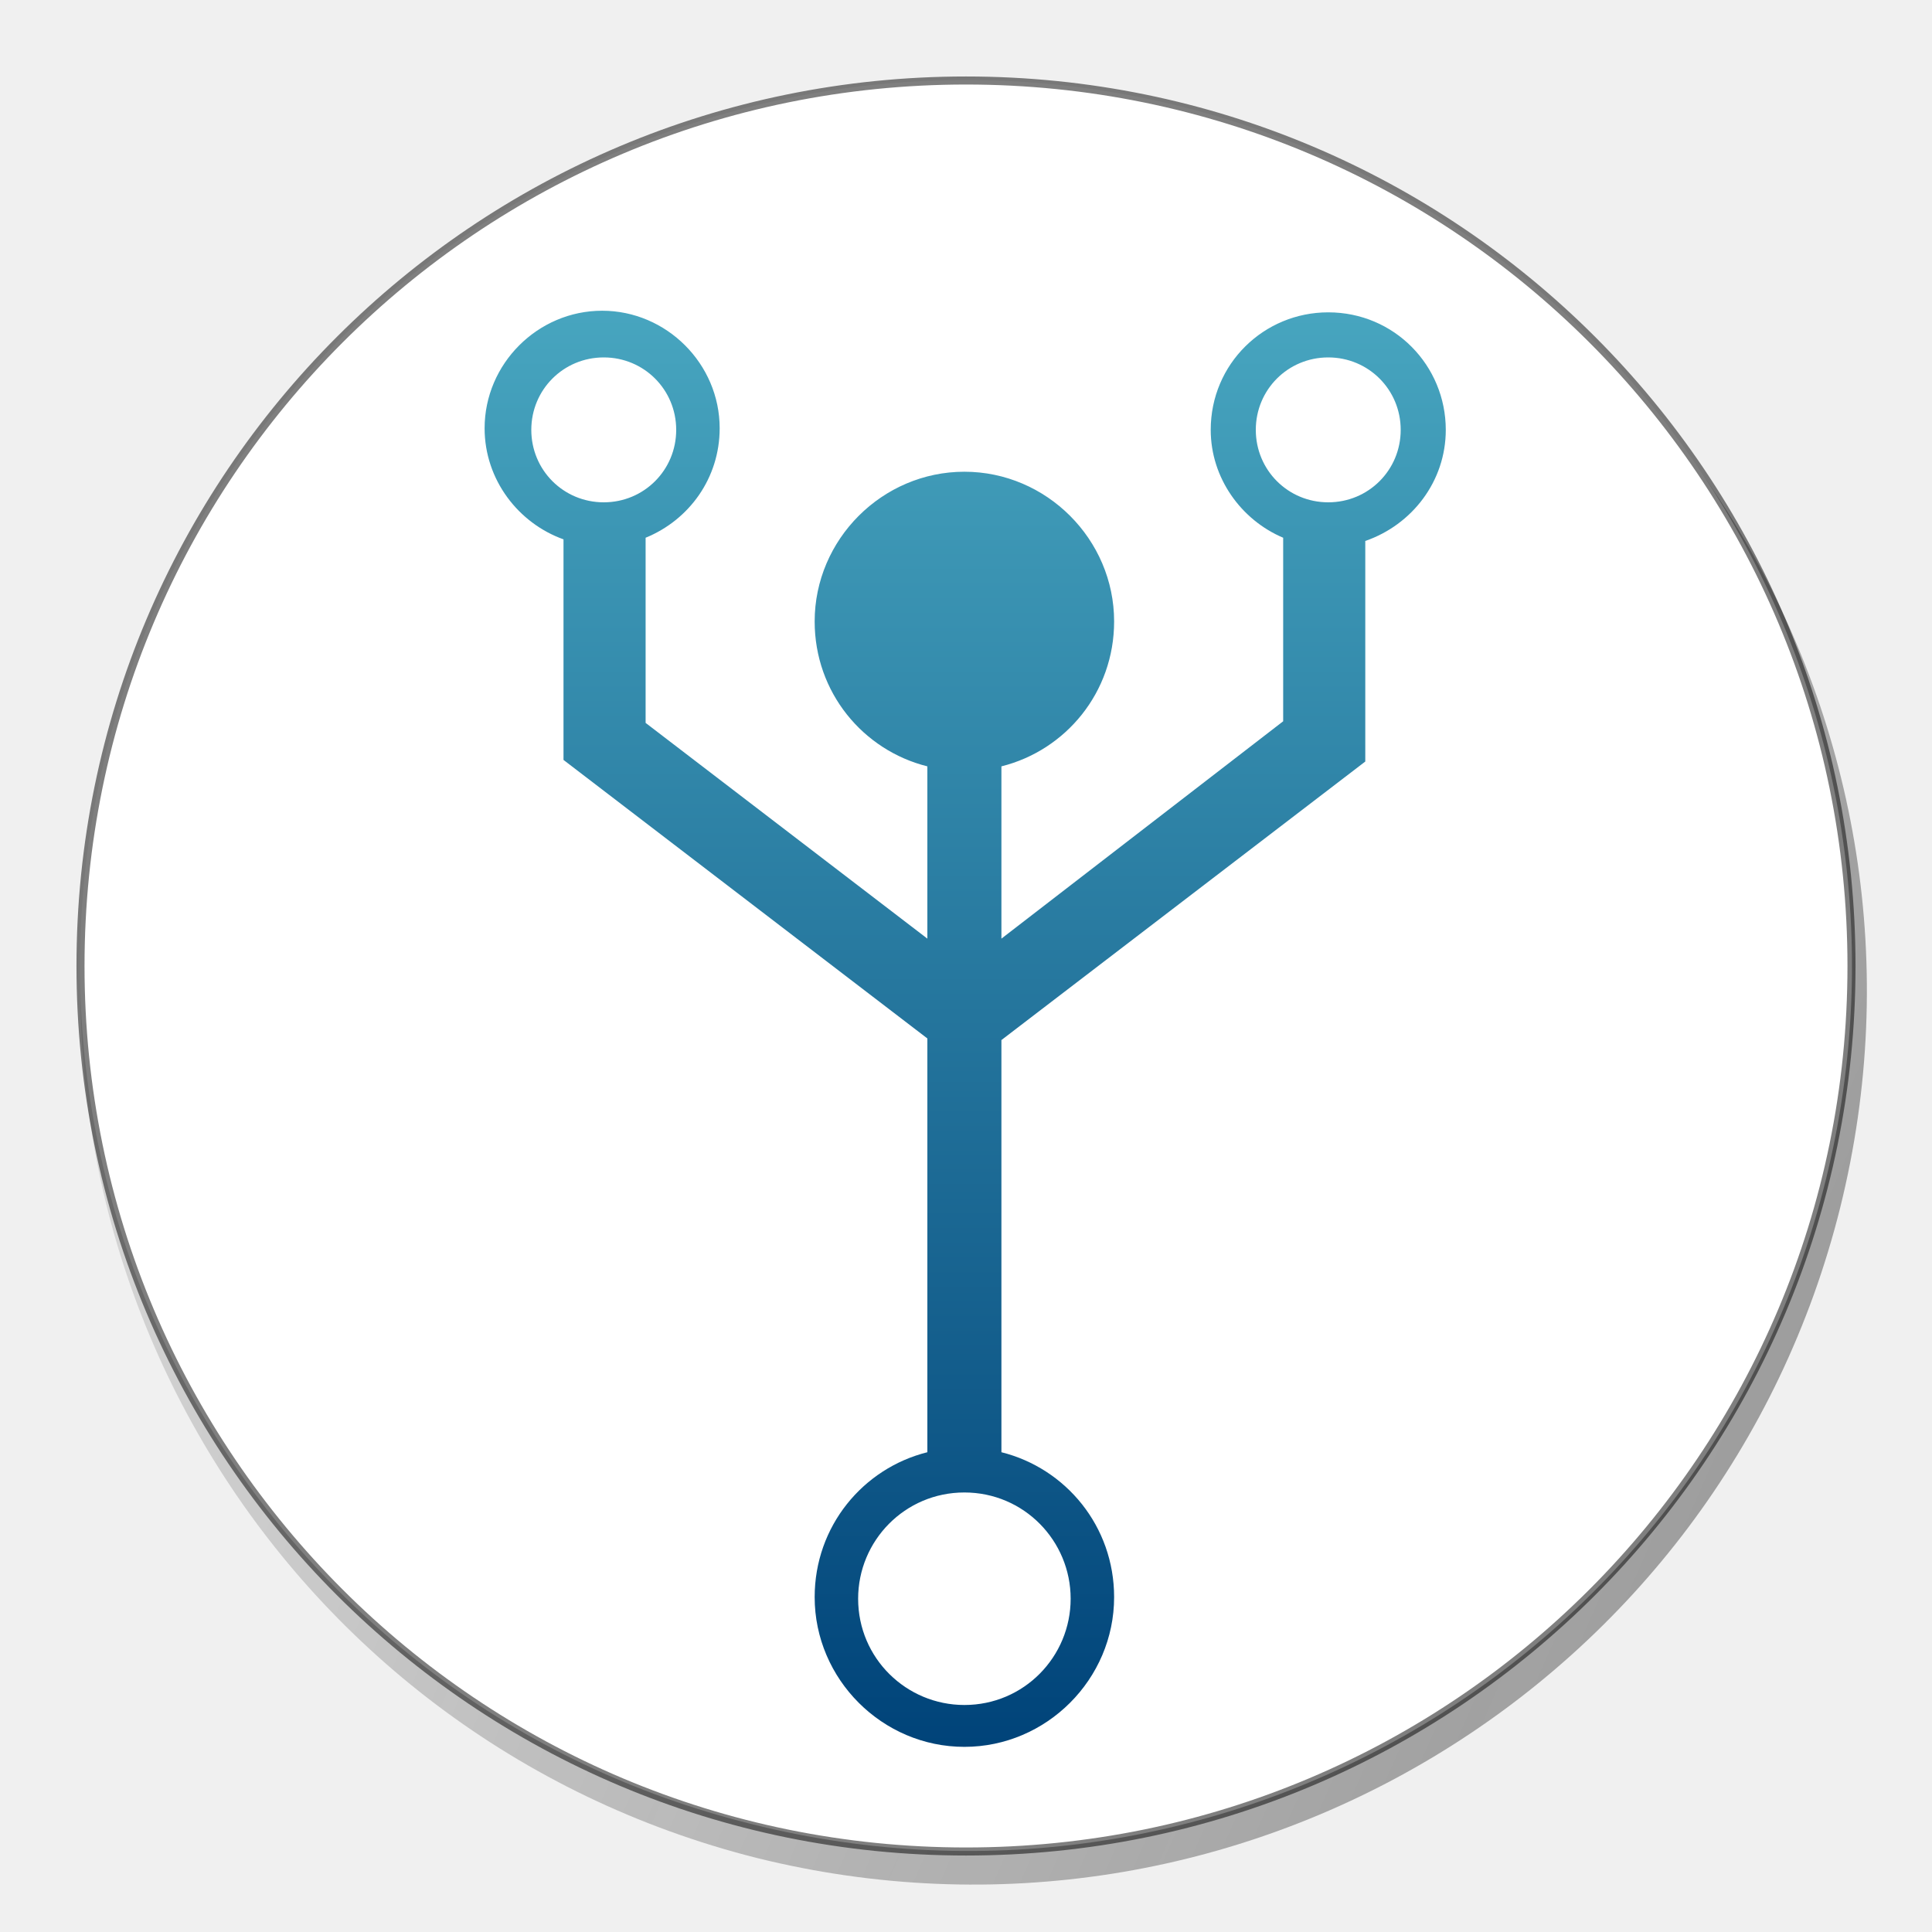
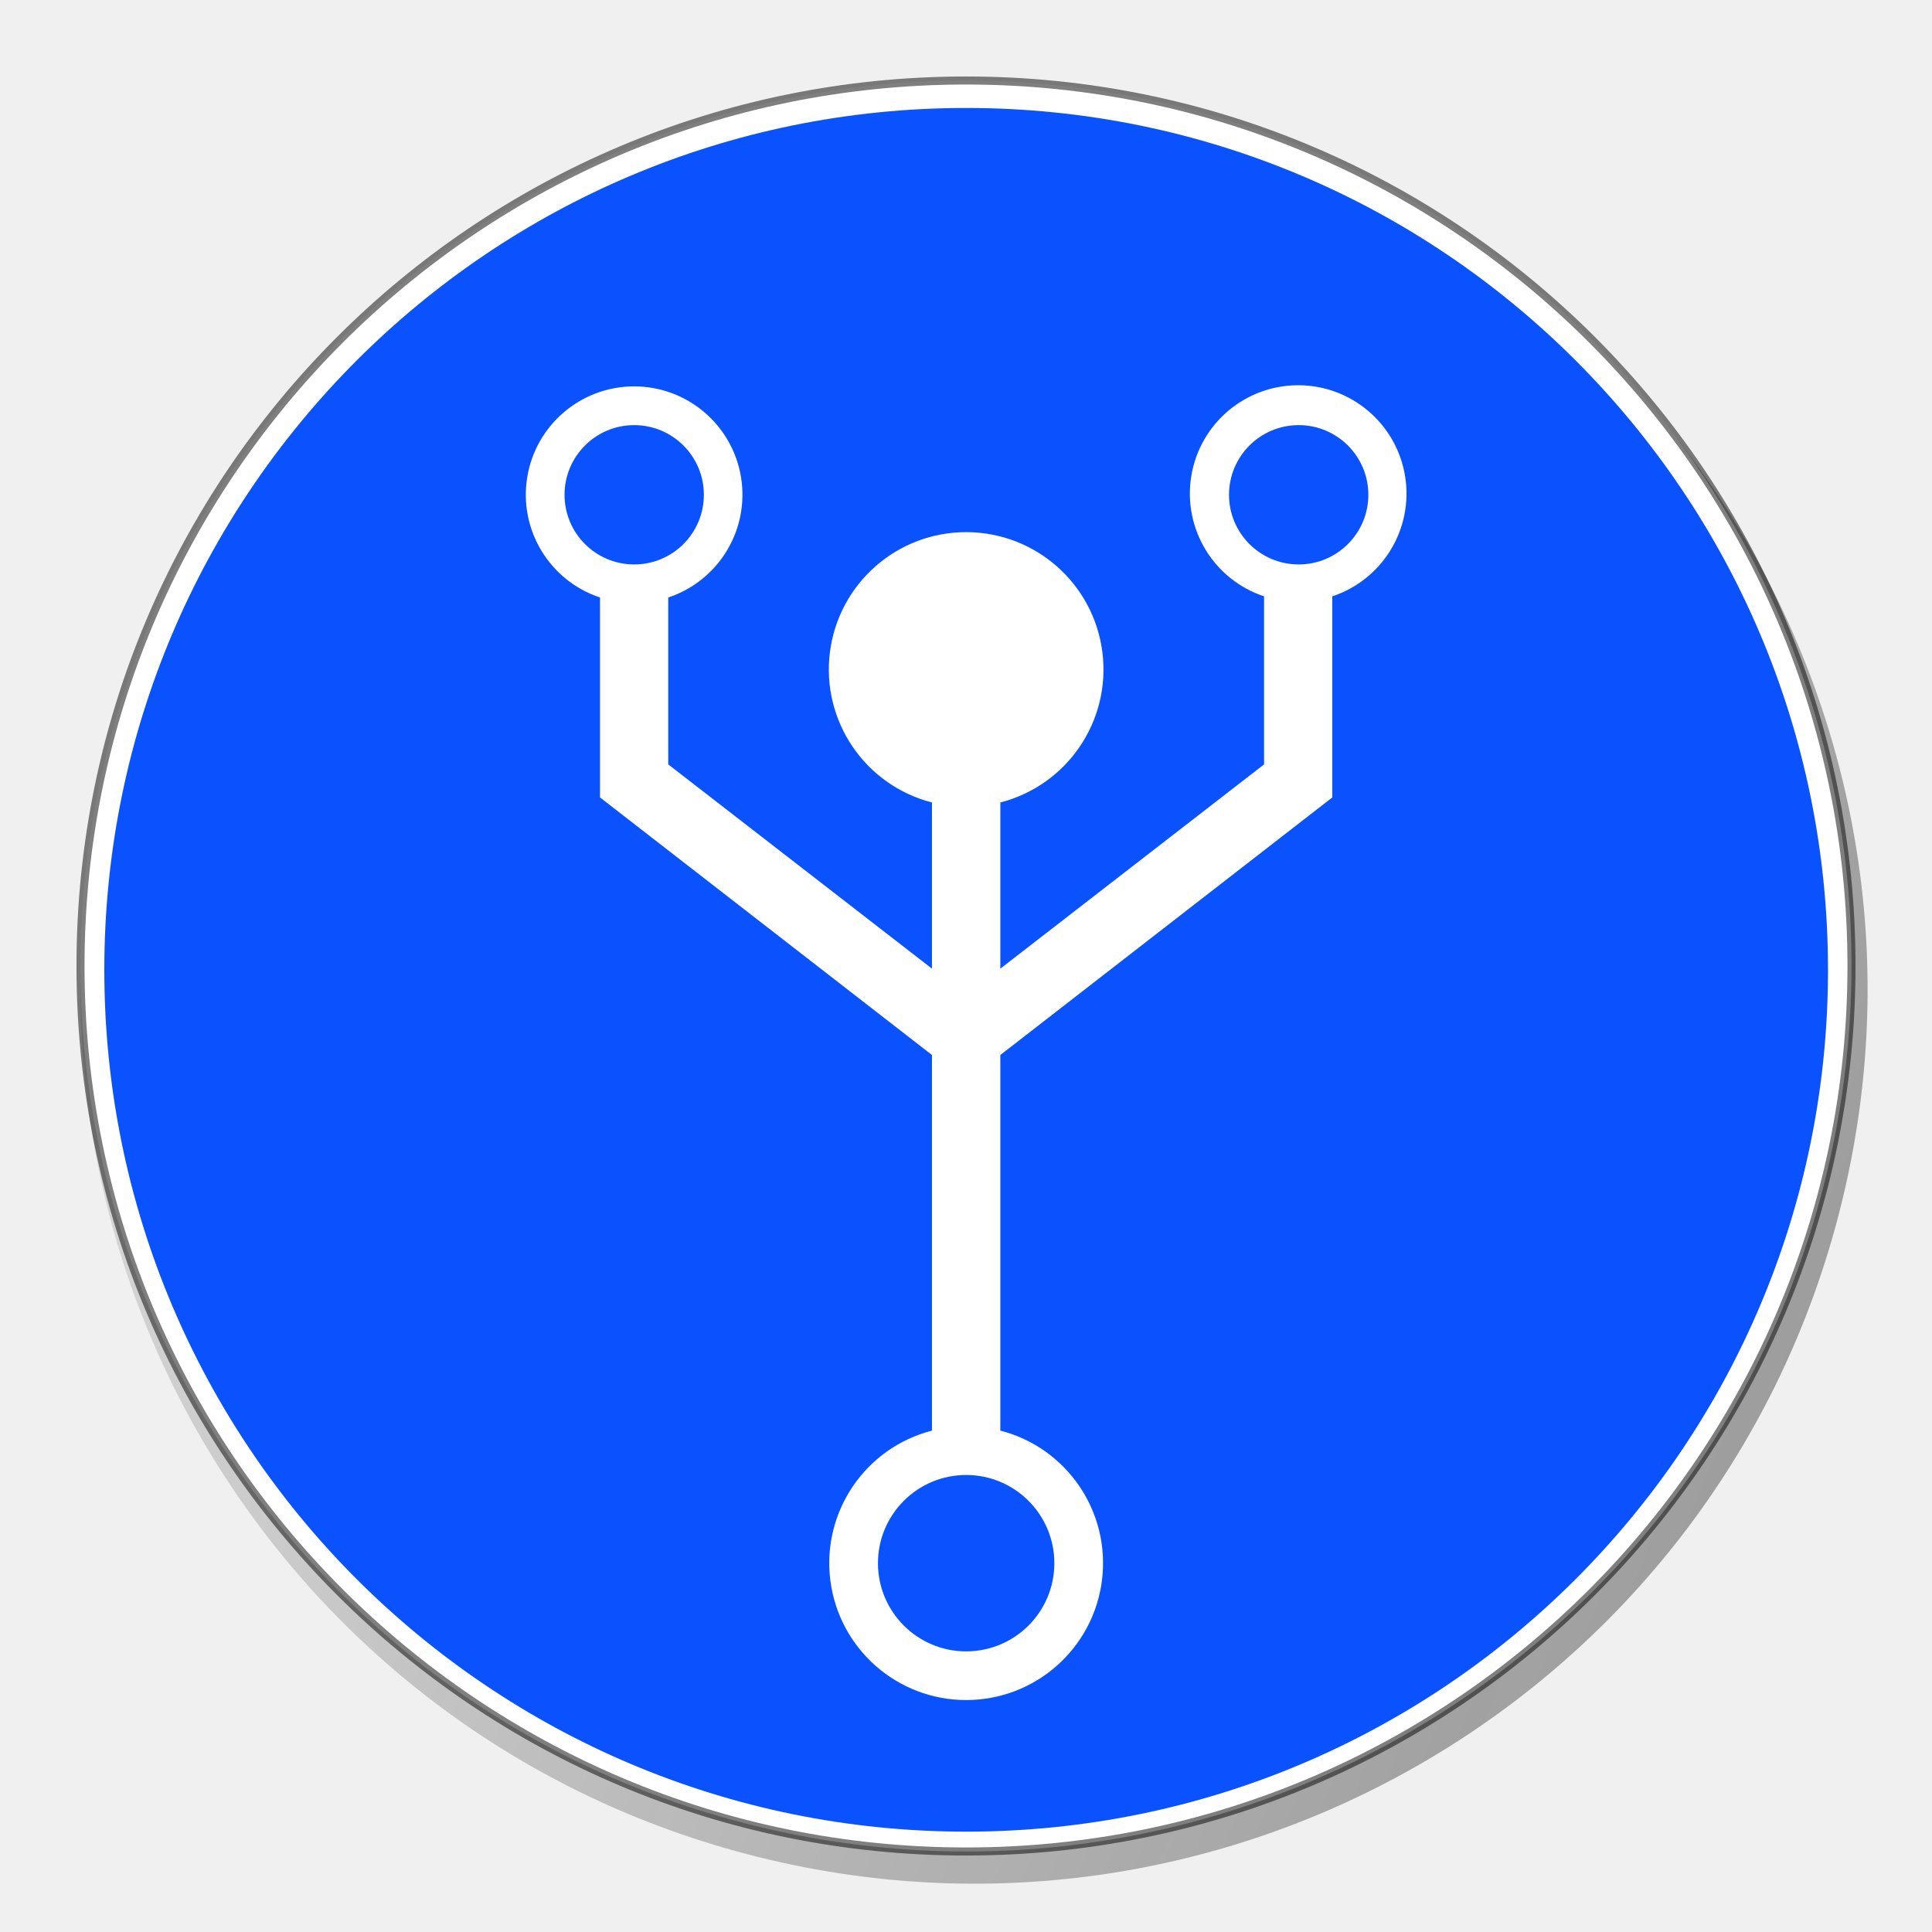
- <svg xmlns="http://www.w3.org/2000/svg" version="1.1" id="svg4247" x="0px" y="0px" viewBox="0 0 120 120" style="enable-background:new 0 0 120 120;" xml:space="preserve">
-   <style type="text/css">
- 	.st0{fill:url(#path4251-6_1_);}
- 	.st1{fill:#FFFFFF;}
- 	.st2{opacity:0.5;fill:#FFFFFF;stroke:#000000;stroke-width:0.5;enable-background:new    ;}
- 	.st3{fill:url(#SVGID_1_);}
- </style>
-   <linearGradient id="path4251-6_1_" gradientUnits="userSpaceOnUse" x1="-518.97" y1="199.337" x2="-167.121" y2="44.951" gradientTransform="matrix(-1.0091 0 0 1.0091 -194.6492 -21.8195)">
-     <stop offset="0" style="stop-color:#1A1A1A" />
-     <stop offset="1" style="stop-color:#1A1A1A;stop-opacity:0" />
-   </linearGradient>
-   <path id="path4251-6" class="st0" d="M6.7,48.1C14.1,18.3,44.2,0.2,73.9,7.7  c29.7,7.4,47.8,37.5,40.4,67.3c-7.4,29.7-37.5,47.8-67.3,40.4C17.3,107.9-0.8,77.8,6.7,48.1z" />
-   <path id="path4251" class="st1" d="M113.4,73.3c-7.3,29.5-37.2,47.4-66.7,40  C17.2,106-0.7,76.2,6.6,46.7C14,17.2,43.8-0.7,73.3,6.6C102.8,14,120.7,43.8,113.4,73.3z" />
-   <path id="path4985" class="st1" d="M56.8,74.7l3.6-13.5l8.5-3.1l2.1-7.9L70.8,50l-8.3,3l6-22.6  h-17L43.7,60l-6.5,2.4L35,70.5l6.5-2.4l-4.6,17.4h45.3L85,74.7H56.8" />
-   <path id="path5145" class="st1" d="M77.9,41.2c-2.7-6.8-9.4-7.4-17.1-5.9L58,25.7l-5.9,1.7  l2.7,9.4c-1.5,0.4-3.1,0.9-4.7,1.4l-2.7-9.5l-5.9,1.7l2.8,9.7c-1.3,0.4-2.5,0.8-3.7,1.1l0,0l-8.1,2.3l1.8,6.3c0,0,4.3-1.3,4.3-1.2  c2.4-0.7,3.6,0.5,4.1,1.6l3.2,11c0.2,0,0.4-0.1,0.6-0.1l-0.6,0.2l4.4,15.4c0.1,0.8,0,2.1-1.7,2.6c0.1,0-4.3,1.2-4.3,1.2l0.8,7.4  l7.7-2.2c1.4-0.4,2.8-0.8,4.2-1.2l2.8,9.8l5.9-1.7l-2.8-9.7c1.6-0.4,3.1-0.9,4.7-1.3l2.8,9.6l5.9-1.7l-2.8-9.8  c9.7-3.4,15.9-7.9,14.1-17.4c-1.5-7.7-5.9-10-11.9-9.7C78.6,49.8,79.9,46.2,77.9,41.2L77.9,41.2z M75.7,64.5  C77.8,71.8,65,74.6,61,75.7l-3.7-13C61.3,61.6,73.5,56.9,75.7,64.5L75.7,64.5z M67.7,47c1.9,6.7-8.8,8.9-12.1,9.8l-3.4-11.8  C55.6,44.1,65.7,40.1,67.7,47L67.7,47z" />
-   <path id="path6359" class="st2" d="M115,60c0,30.4-24.6,55-55,55C29.6,115,5,90.4,5,60  C5,29.6,29.6,5,60,5C90.4,5,115,29.6,115,60" />
-   <linearGradient id="SVGID_1_" gradientUnits="userSpaceOnUse" x1="60" y1="19.425" x2="60" y2="108.575">
-     <stop offset="0" style="stop-color:#47A5BF" />
-     <stop offset="1" style="stop-color:#004379" />
-   </linearGradient>
-   <path class="st3" d="M89.8,26.7c0-4-3.2-7.3-7.3-7.3c-4,0-7.3,3.2-7.3,7.3c0,3,1.9,5.6,4.5,6.7v11.4L62.2,58.3V47.6c4-1,7-4.6,7-9  c0-5.1-4.2-9.3-9.3-9.3c-5.1,0-9.3,4.2-9.3,9.3c0,4.4,3,8,7,9v10.7L40.1,44.9V33.4c2.7-1.1,4.6-3.7,4.6-6.8c0-4-3.3-7.3-7.3-7.3  c-4,0-7.3,3.3-7.3,7.3c0,3.2,2.1,5.9,4.9,6.9v12.6v1.1l22.6,17.3v25.7c-4,1-7,4.6-7,9c0,5.1,4.2,9.3,9.3,9.3s9.3-4.2,9.3-9.3  c0-4.4-3-8-7-9V64.6l22.6-17.3v-1.1V33.6C87.7,32.6,89.8,29.9,89.8,26.7z M33,26.7c0-2.5,2-4.5,4.5-4.5c2.5,0,4.5,2,4.5,4.5  s-2,4.5-4.5,4.5C35,31.2,33,29.2,33,26.7z M66.5,99.3c0,3.6-2.9,6.6-6.6,6.6c-3.6,0-6.6-2.9-6.6-6.6c0-3.6,2.9-6.6,6.6-6.6  C63.6,92.7,66.5,95.7,66.5,99.3z M82.5,31.2c-2.5,0-4.5-2-4.5-4.5c0-2.5,2-4.5,4.5-4.5c2.5,0,4.5,2,4.5,4.5  C87,29.2,85,31.2,82.5,31.2z" />
+ <svg xmlns="http://www.w3.org/2000/svg" xmlns:xlink="http://www.w3.org/1999/xlink" height="120" width="120" version="1.1" id="svg4247">
+   <defs id="defs4257">
+     <linearGradient id="linearGradient4761">
+       <stop style="stop-color:#1a1a1a;stop-opacity:1;" offset="0" id="stop4763" />
+       <stop style="stop-color:#1a1a1a;stop-opacity:0;" offset="1" id="stop4765" />
+     </linearGradient>
+     <linearGradient xlink:href="#linearGradient4761" id="linearGradient4769" x1="-409.45" y1="-20.943" x2="-57.601" y2="133.444" gradientUnits="userSpaceOnUse" gradientTransform="matrix(-1.009091,0,0,-1.009091,-74.10374,135.3397)" />
+     <clipPath clipPathUnits="userSpaceOnUse" id="clipPath16">
+       <path d="m 0,0 275.05,0 0,269.777 L 0,269.777 0,0 Z" id="path18" />
+     </clipPath>
+     <circle r="585.6" cy="618" cx="618" id="SVGID_1_" />
+     <style id="style105">.cls-1{fill:#0b52ff;}.cls-2{fill:#fff;fill-rule:evenodd;}</style>
+   </defs>
+   <path style="fill:url(#linearGradient4769);fill-opacity:1;stroke:none;stroke-opacity:1" id="path4251-6" d="M 6.661,48.074 C 14.075,18.342 44.192,0.247 73.931,7.662 103.658,15.074 121.754,45.19 114.337,74.92 106.927,104.656 76.81,122.752 47.08,115.339 17.343,107.927 -0.752,77.808 6.661,48.074 Z" />
+   <path style="fill:#ffffff;stroke:none;stroke-opacity:1;fill-opacity:1" id="path4251" d="M 113.354,73.305 C 106.007,102.769 76.161,120.701 46.69,113.353 17.231,106.007 -0.703,76.163 6.648,46.701 13.991,17.233 43.837,-0.7 73.299,6.646 c 29.469,7.346 47.401,37.193 40.055,66.659 z" />
+   <path style="fill:#ffffff" d="m 56.786,74.692 3.572,-13.452 8.458,-3.09 2.104,-7.905 -0.072,-0.196 -8.325,3.042 5.999,-22.587 -17.012,0 -7.845,29.476 -6.55,2.393 -2.164,8.15 6.545,-2.391 -4.623,17.372 45.276,0 2.903,-10.812 -28.264,0" id="path4985" />
+   <path style="fill:#ffffff;fill-rule:nonzero" d="M 77.899,41.211 C 75.232,34.432 68.542,33.82 60.753,35.333 l -2.774,-9.67 -5.885,1.688 2.702,9.419 c -1.547,0.44 -3.121,0.928 -4.685,1.409 l -2.716,-9.481 -5.882,1.684 2.767,9.67 c -1.265,0.392 -2.509,0.777 -3.73,1.127 l -0.01,-0.034 -8.119,2.327 1.805,6.291 c 0,0 4.324,-1.334 4.273,-1.231 2.386,-0.684 3.558,0.478 4.125,1.609 l 3.163,11.014 c 0.162,-0.045 0.378,-0.1 0.632,-0.138 l -0.622,0.179 4.424,15.434 c 0.11,0.78 0.014,2.104 -1.65,2.585 0.093,0.045 -4.283,1.224 -4.283,1.224 l 0.849,7.367 7.659,-2.2 c 1.427,-0.402 2.836,-0.78 4.214,-1.169 l 2.808,9.78 5.878,-1.684 -2.774,-9.677 a 225.981,225.981 0 0 0 4.716,-1.306 L 70.395,91.185 l 5.888,-1.688 -2.798,-9.762 c 9.732,-3.407 15.943,-7.886 14.138,-17.428 -1.451,-7.679 -5.926,-10.01 -11.932,-9.749 2.915,-2.716 4.17,-6.387 2.207,-11.344 z M 75.665,64.483 c 2.097,7.312 -10.656,10.068 -14.644,11.217 L 57.305,62.74 c 3.987,-1.145 16.17,-5.878 18.356,1.746 z M 67.683,46.986 c 1.904,6.652 -8.755,8.869 -12.079,9.821 L 52.235,45.054 c 3.321,-0.952 13.458,-5.002 15.448,1.935 z" id="path5145" />
+   <style id="style5548">.st0{fill:#988430}.st1{fill:#7a6a2a}.st2{fill:#ba9f33}.st3,.st4,.st5,.st6{clip-path:url(#SVGID_2_);fill:#e2cc85}.st4,.st5,.st6{fill:#f1d789}.st5,.st6{fill:#f4ecb4}.st6{fill:#f3e19d}.st10,.st11,.st7,.st8,.st9{clip-path:url(#SVGID_2_);fill:#f2e8b0}.st10,.st11,.st8,.st9{fill:#f5eec0}.st10,.st11,.st9{fill:#e6db9d}.st10,.st11{fill:#e5cb7a}.st11{fill:#d8c173}.st12,.st13,.st14,.st15,.st16{clip-path:url(#SVGID_2_);fill:#e0cd81}.st13,.st14,.st15,.st16{fill:#dfc57c}.st14,.st15,.st16{fill:#e5cc7c}.st15,.st16{fill:#d2c281}.st16{fill:#e2c270}.st17,.st18,.st19,.st20,.st21{clip-path:url(#SVGID_2_);fill:#ccb360}.st18,.st19,.st20,.st21{fill:#d5b457}.st19,.st20,.st21{fill:#d2b257}.st20,.st21{fill:#d2b159}.st21{fill:#c2a44d}.st22,.st23,.st24,.st25,.st26{clip-path:url(#SVGID_2_);fill:#caa13e}.st23,.st24,.st25,.st26{fill:#b59544}.st24,.st25,.st26{fill:#c89d3a}.st25,.st26{fill:#ceb052}.st26{fill:#cca847}.st27,.st28,.st29,.st30,.st31{clip-path:url(#SVGID_2_);fill:#c39d3c}.st28,.st29,.st30,.st31{fill:#d2ba6b}.st29,.st30,.st31{fill:#c0993a}.st30,.st31{fill:#a88f33}.st31{fill:#e3c571}.st32,.st33,.st34,.st35,.st36{clip-path:url(#SVGID_2_);fill:#d8b65b}.st33,.st34,.st35,.st36{fill:#d3ae4d}.st34,.st35,.st36{fill:#f4efc8}.st35,.st36{fill:#ebcc73}.st36{fill:#e5c66b}.st37,.st38,.st39,.st40,.st41{clip-path:url(#SVGID_2_);fill:#e6bd62}.st38,.st39,.st40,.st41{fill:#b6933f}.st39,.st40,.st41{fill:#c49937}.st40,.st41{fill:#dfc068}.st41{fill:#c99e3d}.st42,.st43,.st44,.st45,.st46{clip-path:url(#SVGID_2_);fill:#b58634}.st43,.st44,.st45,.st46{fill:#e6c367}.st44,.st45,.st46{fill:#dcba5a}.st45,.st46{fill:#e9ce77}.st46{fill:#cdae50}.st47,.st48,.st49,.st50,.st51{clip-path:url(#SVGID_2_);fill:#d2a83e}.st48,.st49,.st50,.st51{fill:#c29637}.st49,.st50,.st51{fill:#ac8132}.st50,.st51{fill:#a67a2e}.st51{fill:#8c6228}.st52,.st53,.st54,.st55,.st56{clip-path:url(#SVGID_2_);fill:#cba94c}.st53,.st54,.st55,.st56{fill:#be9c44}.st54,.st55,.st56{fill:#a17c34}.st55,.st56{fill:#92723a}.st56{fill:#b18e3e}.st57,.st58,.st59,.st60,.st61{clip-path:url(#SVGID_2_);fill:#543e26}.st58,.st59,.st60,.st61{fill:#806031}.st59,.st60,.st61{fill:#b6903c}.st60,.st61{fill:#685026}.st61{fill:#d4b968}.st62,.st63,.st64,.st65,.st66{clip-path:url(#SVGID_2_);fill:#cca849}.st63,.st64,.st65,.st66{fill:#585136}.st64,.st65,.st66{fill:#252211}.st65,.st66{fill:#c3b378}.st66{fill:#e6d89c}.st67,.st68,.st69,.st70,.st71{clip-path:url(#SVGID_2_);fill:#6f674d}.st68,.st69,.st70,.st71{fill:#ac924c}.st69,.st70,.st71{fill:#9f8e57}.st70,.st71{fill:#eac970}.st71{fill:#d7bc6b}.st72,.st73,.st74,.st75,.st76{clip-path:url(#SVGID_2_);fill:#453a25}.st73,.st74,.st75,.st76{fill:#84754b}.st74,.st75,.st76{fill:#f7f7e7}.st75,.st76{fill:#f8f6de}.st76{fill:#d4c38b}.st77,.st78,.st79,.st80,.st81{clip-path:url(#SVGID_2_);fill:#e2d59d}.st78,.st79,.st80,.st81{fill:#cbac5a}.st79,.st80,.st81{fill:#d6bc6f}.st80,.st81{fill:#dfc677}.st81{fill:#c4a859}.st82,.st83,.st84,.st85,.st86{clip-path:url(#SVGID_2_);fill:#927d49}.st83,.st84,.st85,.st86{fill:#6e6342}.st84,.st85,.st86{fill:#39331f}.st85,.st86{fill:#292311}.st86{fill:#3f3824}.st87,.st88,.st89,.st90,.st91{clip-path:url(#SVGID_2_);fill:#2d2815}.st88,.st89,.st90,.st91{fill:#82764f}.st89,.st90,.st91{fill:#2d2816}.st90,.st91{fill:#574f35}.st91{fill:none}.st92,.st93,.st94,.st95,.st96{clip-path:url(#SVGID_2_);fill:#cfb66c}.st93,.st94,.st95,.st96{fill:#dec270}.st94,.st95,.st96{fill:#cbaf59}.st95,.st96{fill:#e3c677}.st96{fill:#ecd592}.st97{opacity:.8;fill:#fff;enable-background:new}</style>
+   <path style="fill:#ffffff;fill-opacity:1;stroke:#000000;stroke-opacity:1;stroke-width:0.5;stroke-miterlimit:4;stroke-dasharray:none;opacity:0.5" d="M 115,60 C 115,90.376 90.376,115 60,115 29.624,115 5,90.376 5,60 5,29.624 29.624,5 60,5 90.376,5 115,29.624 115,60" id="path6359" />
+   <g id="g87" transform="matrix(1.333333,0,0,-1.333333,0,1122.52)" />
+   <g id="g123" transform="matrix(0.8921781,0,0,0.8921781,6.479131,6.705771)">
+     <circle class="cls-1" cx="60" cy="60" r="60" id="circle111" />
+     <path class="cls-2" d="m 60,107.45 a 6.14,6.14 0 1 1 6.14,-6.14 6.14,6.14 0 0 1 -6.14,6.14 z M 34.51,34.08 V 48 l 23.11,17.93 v 26.15 a 9.53,9.53 0 1 0 4.76,0 V 65.93 L 85.49,48 V 34 a 7.54,7.54 0 1 0 -4.75,0 V 45.7 L 62.38,59.92 V 48.35 a 9.56,9.56 0 1 0 -4.76,0 V 59.92 L 39.26,45.7 V 34.08 a 7.54,7.54 0 1 0 -4.75,0 z m 48.6,-2.3 A 4.85,4.85 0 1 1 88,26.93 4.85,4.85 0 0 1 83.15,31.78 Z m -46.22,0 a 4.85,4.85 0 1 1 4.85,-4.85 4.85,4.85 0 0 1 -4.85,4.85 z" id="path113" />
+   </g>
</svg>
